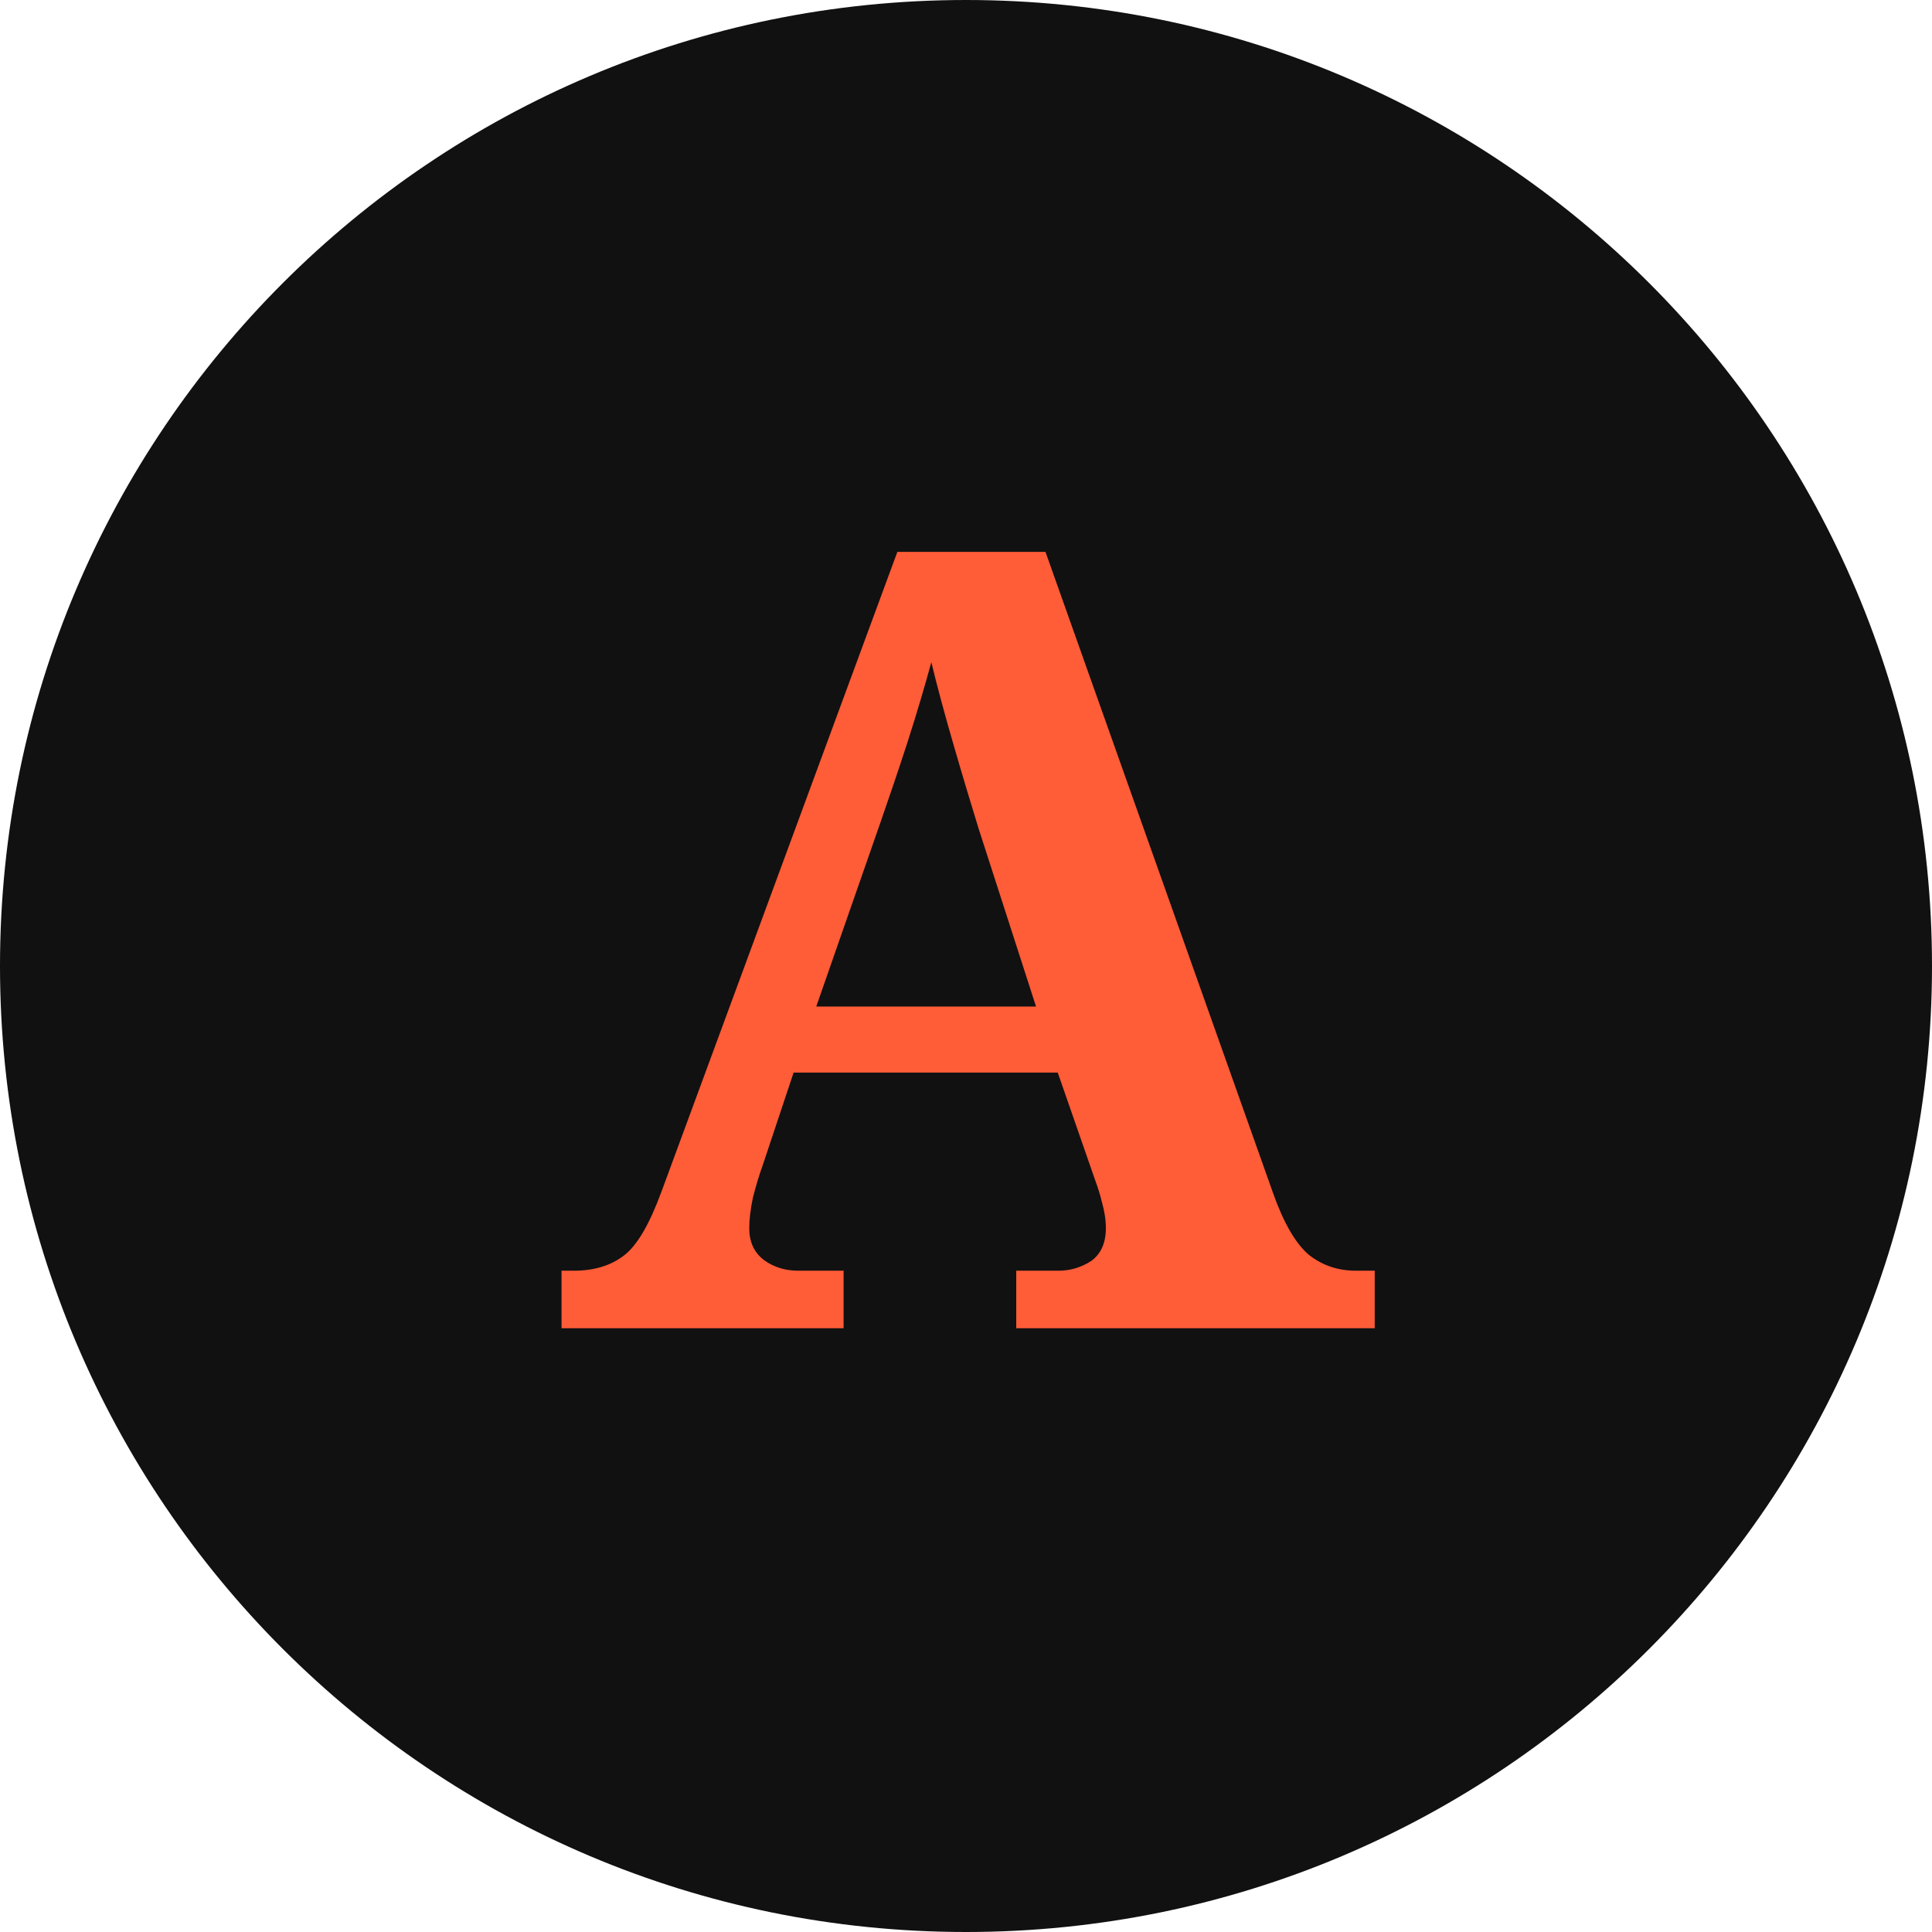
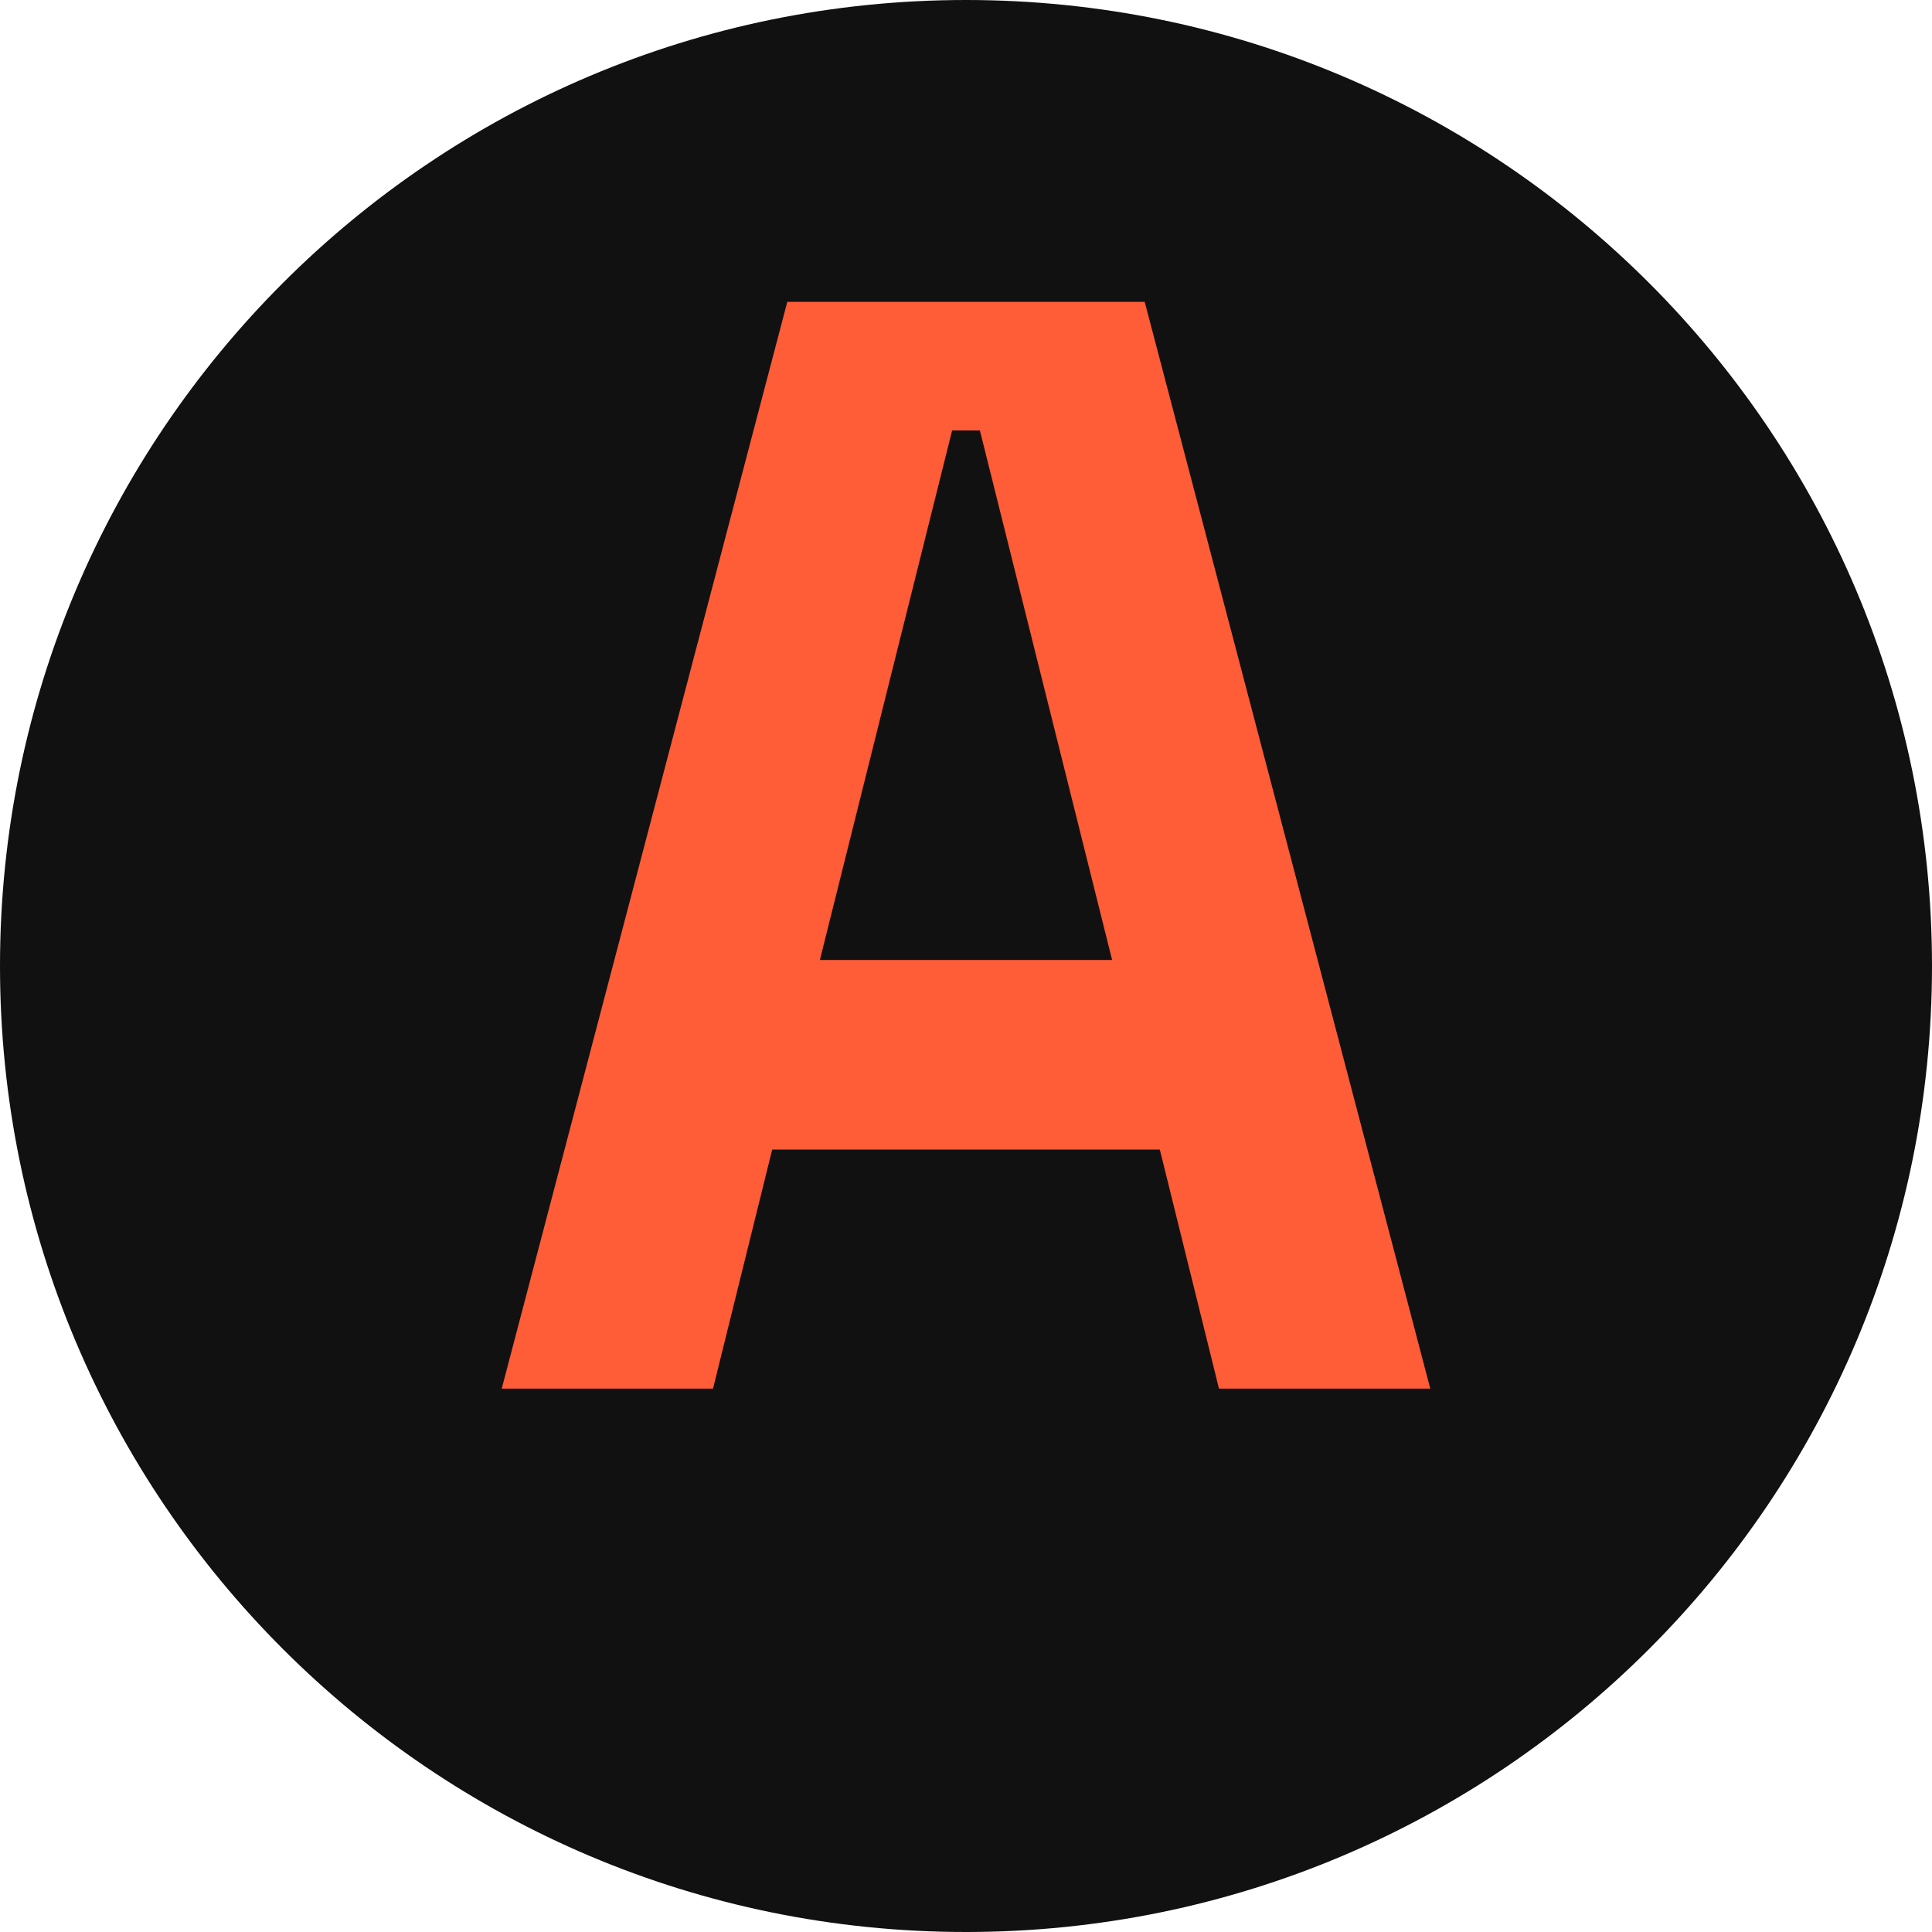
<svg xmlns="http://www.w3.org/2000/svg" width="32" height="32" viewBox="0 0 32 32">
  <circle cx="16" cy="16" r="16" fill="#111111" />
-   <text x="16" y="22" font-family="Georgia, serif" font-size="18" font-weight="bold" fill="#FF5C38" text-anchor="middle">A</text>
+   <path d="M11.81 23L8.31 23L13.04 5.00L18.96 5.00L23.69 23L20.19 23L19.21 19.04L12.79 19.04L11.81 23ZM15.77 7.13L13.58 15.90L18.42 15.90L16.23 7.13L15.77 7.13Z" fill="#FF5C38" />
</svg>
